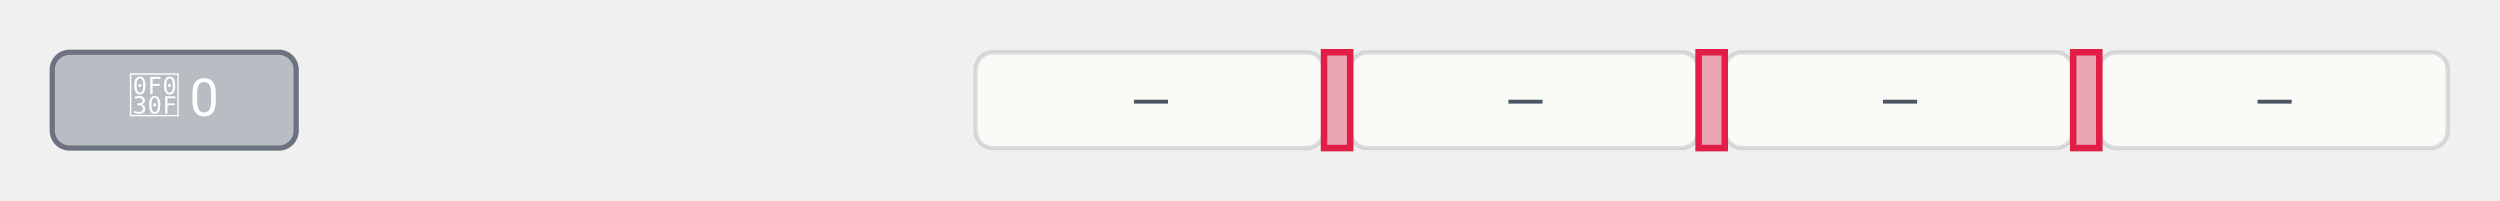
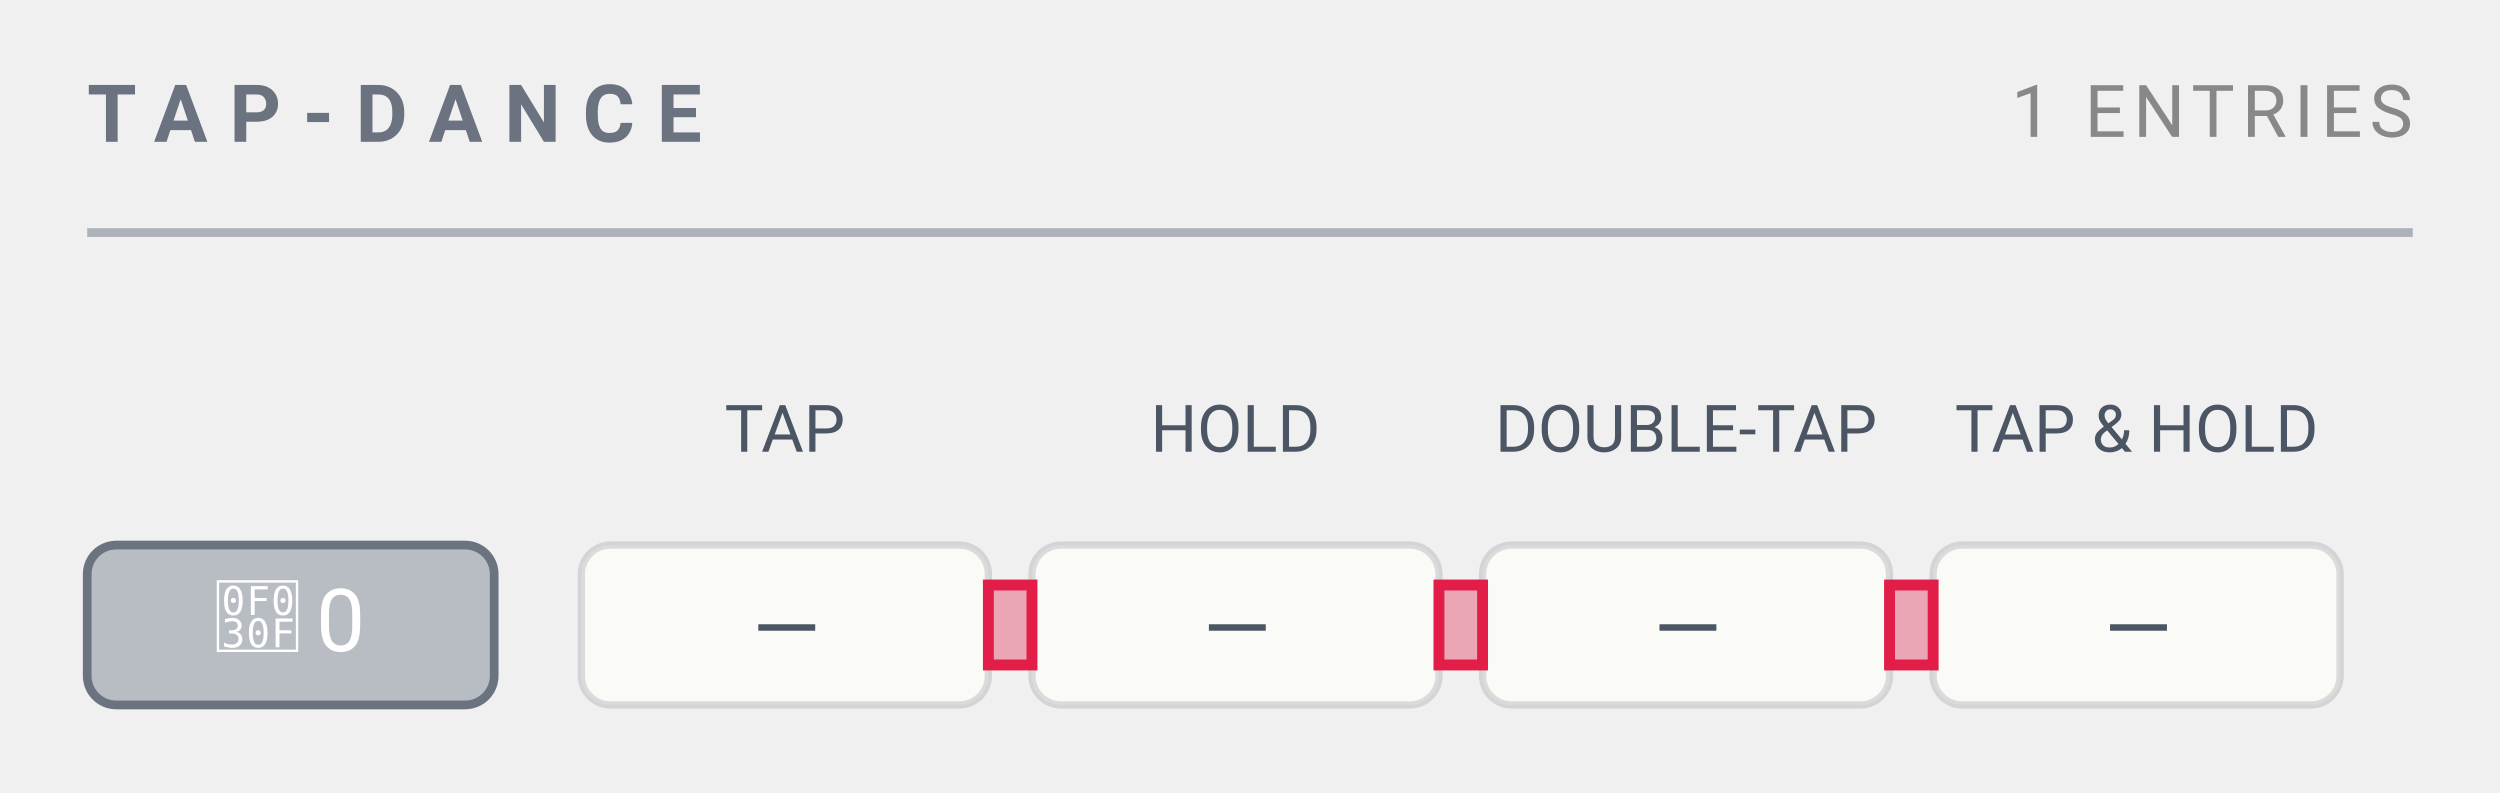
- <svg xmlns="http://www.w3.org/2000/svg" width="574.0" height="46.0" viewBox="0 0 574.0 46.0">
+ <svg xmlns="http://www.w3.org/2000/svg" width="344.0" height="109.0" viewBox="0 0 344.0 109.0">
  <defs>
</defs>
-   <path d="M16.0,12.0 L64.0,12.0 A4.0,4.0,0,0,1,68.0,16.0 L68.0,30.0 A4.0,4.0,0,0,1,64.0,34.0 L16.0,34.0 A4.0,4.0,0,0,1,12.0,30.0 L12.0,16.0 A4.0,4.0,0,0,1,16.0,12.0 Z" fill="#B8BCC3" />
-   <rect x="12.0" y="12.0" width="56" height="22.0" rx="4.0" ry="4.0" fill="none" stroke="#6B7280" stroke-width="1.2" />
-   <text x="29.5" y="23.5" font-size="12.0" text-anchor="start" dominant-baseline="central" font-family="'Symbols Nerd Font', 'Nerd Fonts', monospace" fill="#FFF" opacity="1.0">󰌏 </text>
-   <text x="43.5" y="22.5" font-size="12.0" text-anchor="start" dominant-baseline="central" font-family="Roboto, sans-serif" fill="#FFF" opacity="1.0">0</text>
-   <rect x="224.0" y="12.0" width="80.0" height="22.0" rx="4.0" ry="4.0" fill="#FAFAF6" stroke="#4B5563" stroke-opacity="0.18" />
-   <text x="259.5" y="23.5" font-size="12.0" text-anchor="start" dominant-baseline="central" font-family="Roboto, sans-serif" fill="#4B5563" opacity="1.0">—</text>
-   <rect x="310.0" y="12.0" width="80.0" height="22.0" rx="4.0" ry="4.0" fill="#FAFAF6" stroke="#4B5563" stroke-opacity="0.18" />
-   <text x="345.5" y="23.5" font-size="12.0" text-anchor="start" dominant-baseline="central" font-family="Roboto, sans-serif" fill="#4B5563" opacity="1.0">—</text>
-   <rect x="396.0" y="12.0" width="80.0" height="22.0" rx="4.0" ry="4.0" fill="#FAFAF6" stroke="#4B5563" stroke-opacity="0.18" />
-   <text x="431.5" y="23.5" font-size="12.0" text-anchor="start" dominant-baseline="central" font-family="Roboto, sans-serif" fill="#4B5563" opacity="1.0">—</text>
-   <rect x="482.0" y="12.0" width="80.0" height="22.0" rx="4.0" ry="4.0" fill="#FAFAF6" stroke="#4B5563" stroke-opacity="0.18" />
-   <text x="517.5" y="23.5" font-size="12.0" text-anchor="start" dominant-baseline="central" font-family="Roboto, sans-serif" fill="#4B5563" opacity="1.0">—</text>
-   <rect x="304.0" y="12.0" width="6.0" height="22.0" fill="#E11D48" fill-opacity="0.35" stroke="#E11D48" stroke-width="1.5" />
-   <rect x="390.0" y="12.0" width="6.0" height="22.0" fill="#E11D48" fill-opacity="0.35" stroke="#E11D48" stroke-width="1.5" />
-   <rect x="476.0" y="12.0" width="6.0" height="22.0" fill="#E11D48" fill-opacity="0.35" stroke="#E11D48" stroke-width="1.5" />
+   <text x="12.0" y="12.0" font-size="11.0" font-weight="700" letter-spacing="3.0" text-anchor="start" dominant-baseline="text-before-edge" font-family="'Roboto', sans-serif" fill="#6B7280">TAP-DANCE</text>
+   <text x="332.0" y="12.0" font-size="10.0" text-anchor="end" dominant-baseline="text-before-edge" fill="#888" font-weight="400" letter-spacing="1.0" font-family="'Roboto', sans-serif">1 ENTRIES</text>
+   <path d="M12.0,32.0 L332.0,32.0" stroke="#6B7280" stroke-opacity="0.5" stroke-width="1.2" />
+   <text x="108.0" y="56.0" font-size="9.0" text-anchor="middle" dominant-baseline="text-before-edge" font-family="Roboto, sans-serif" fill="#4B5563" opacity="1.0" letter_spacing="1.5">TAP</text>
+   <text x="170.0" y="56.0" font-size="9.0" text-anchor="middle" dominant-baseline="text-before-edge" font-family="Roboto, sans-serif" fill="#4B5563" opacity="1.0" letter_spacing="1.5">HOLD</text>
+   <text x="232.0" y="56.0" font-size="9.0" text-anchor="middle" dominant-baseline="text-before-edge" font-family="Roboto, sans-serif" fill="#4B5563" opacity="1.0" letter_spacing="1.5">DOUBLE-TAP</text>
+   <text x="294.0" y="56.0" font-size="9.0" text-anchor="middle" dominant-baseline="text-before-edge" font-family="Roboto, sans-serif" fill="#4B5563" opacity="1.0" letter_spacing="1.5">TAP &amp; HOLD</text>
+   <path d="M16.0,75.0 L64.0,75.0 A4.0,4.0,0,0,1,68.0,79.0 L68.0,93.0 A4.0,4.0,0,0,1,64.0,97.0 L16.0,97.0 A4.0,4.0,0,0,1,12.0,93.0 L12.0,79.0 A4.0,4.0,0,0,1,16.0,75.0 Z" fill="#B8BCC3" />
+   <rect x="12.0" y="75.0" width="56" height="22.0" rx="4.0" ry="4.0" fill="none" stroke="#6B7280" stroke-width="1.2" />
+   <text x="29.5" y="86.5" font-size="12.0" text-anchor="start" dominant-baseline="central" font-family="'Symbols Nerd Font', 'Nerd Fonts', monospace" fill="#FFF" opacity="1.0">󰌏 </text>
+   <text x="43.5" y="85.5" font-size="12.0" text-anchor="start" dominant-baseline="central" font-family="Roboto, sans-serif" fill="#FFF" opacity="1.0">0</text>
+   <rect x="80.0" y="75.0" width="56.0" height="22.0" rx="4.0" ry="4.0" fill="#FAFAF6" stroke="#4B5563" stroke-opacity="0.18" />
+   <text x="103.5" y="86.5" font-size="12.0" text-anchor="start" dominant-baseline="central" font-family="Roboto, sans-serif" fill="#4B5563" opacity="1.0">—</text>
+   <rect x="142.0" y="75.0" width="56.0" height="22.0" rx="4.0" ry="4.0" fill="#FAFAF6" stroke="#4B5563" stroke-opacity="0.18" />
+   <text x="165.5" y="86.5" font-size="12.0" text-anchor="start" dominant-baseline="central" font-family="Roboto, sans-serif" fill="#4B5563" opacity="1.0">—</text>
+   <rect x="204.0" y="75.0" width="56.0" height="22.0" rx="4.0" ry="4.0" fill="#FAFAF6" stroke="#4B5563" stroke-opacity="0.18" />
+   <text x="227.5" y="86.5" font-size="12.0" text-anchor="start" dominant-baseline="central" font-family="Roboto, sans-serif" fill="#4B5563" opacity="1.0">—</text>
+   <rect x="266.0" y="75.0" width="56.0" height="22.0" rx="4.0" ry="4.0" fill="#FAFAF6" stroke="#4B5563" stroke-opacity="0.18" />
+   <text x="289.5" y="86.5" font-size="12.0" text-anchor="start" dominant-baseline="central" font-family="Roboto, sans-serif" fill="#4B5563" opacity="1.0">—</text>
+   <rect x="136.0" y="80.5" width="6.0" height="11.0" fill="#E11D48" fill-opacity="0.35" stroke="#E11D48" stroke-width="1.5" />
+   <rect x="198.0" y="80.5" width="6.0" height="11.0" fill="#E11D48" fill-opacity="0.35" stroke="#E11D48" stroke-width="1.5" />
+   <rect x="260.0" y="80.5" width="6.0" height="11.0" fill="#E11D48" fill-opacity="0.35" stroke="#E11D48" stroke-width="1.5" />
</svg>
